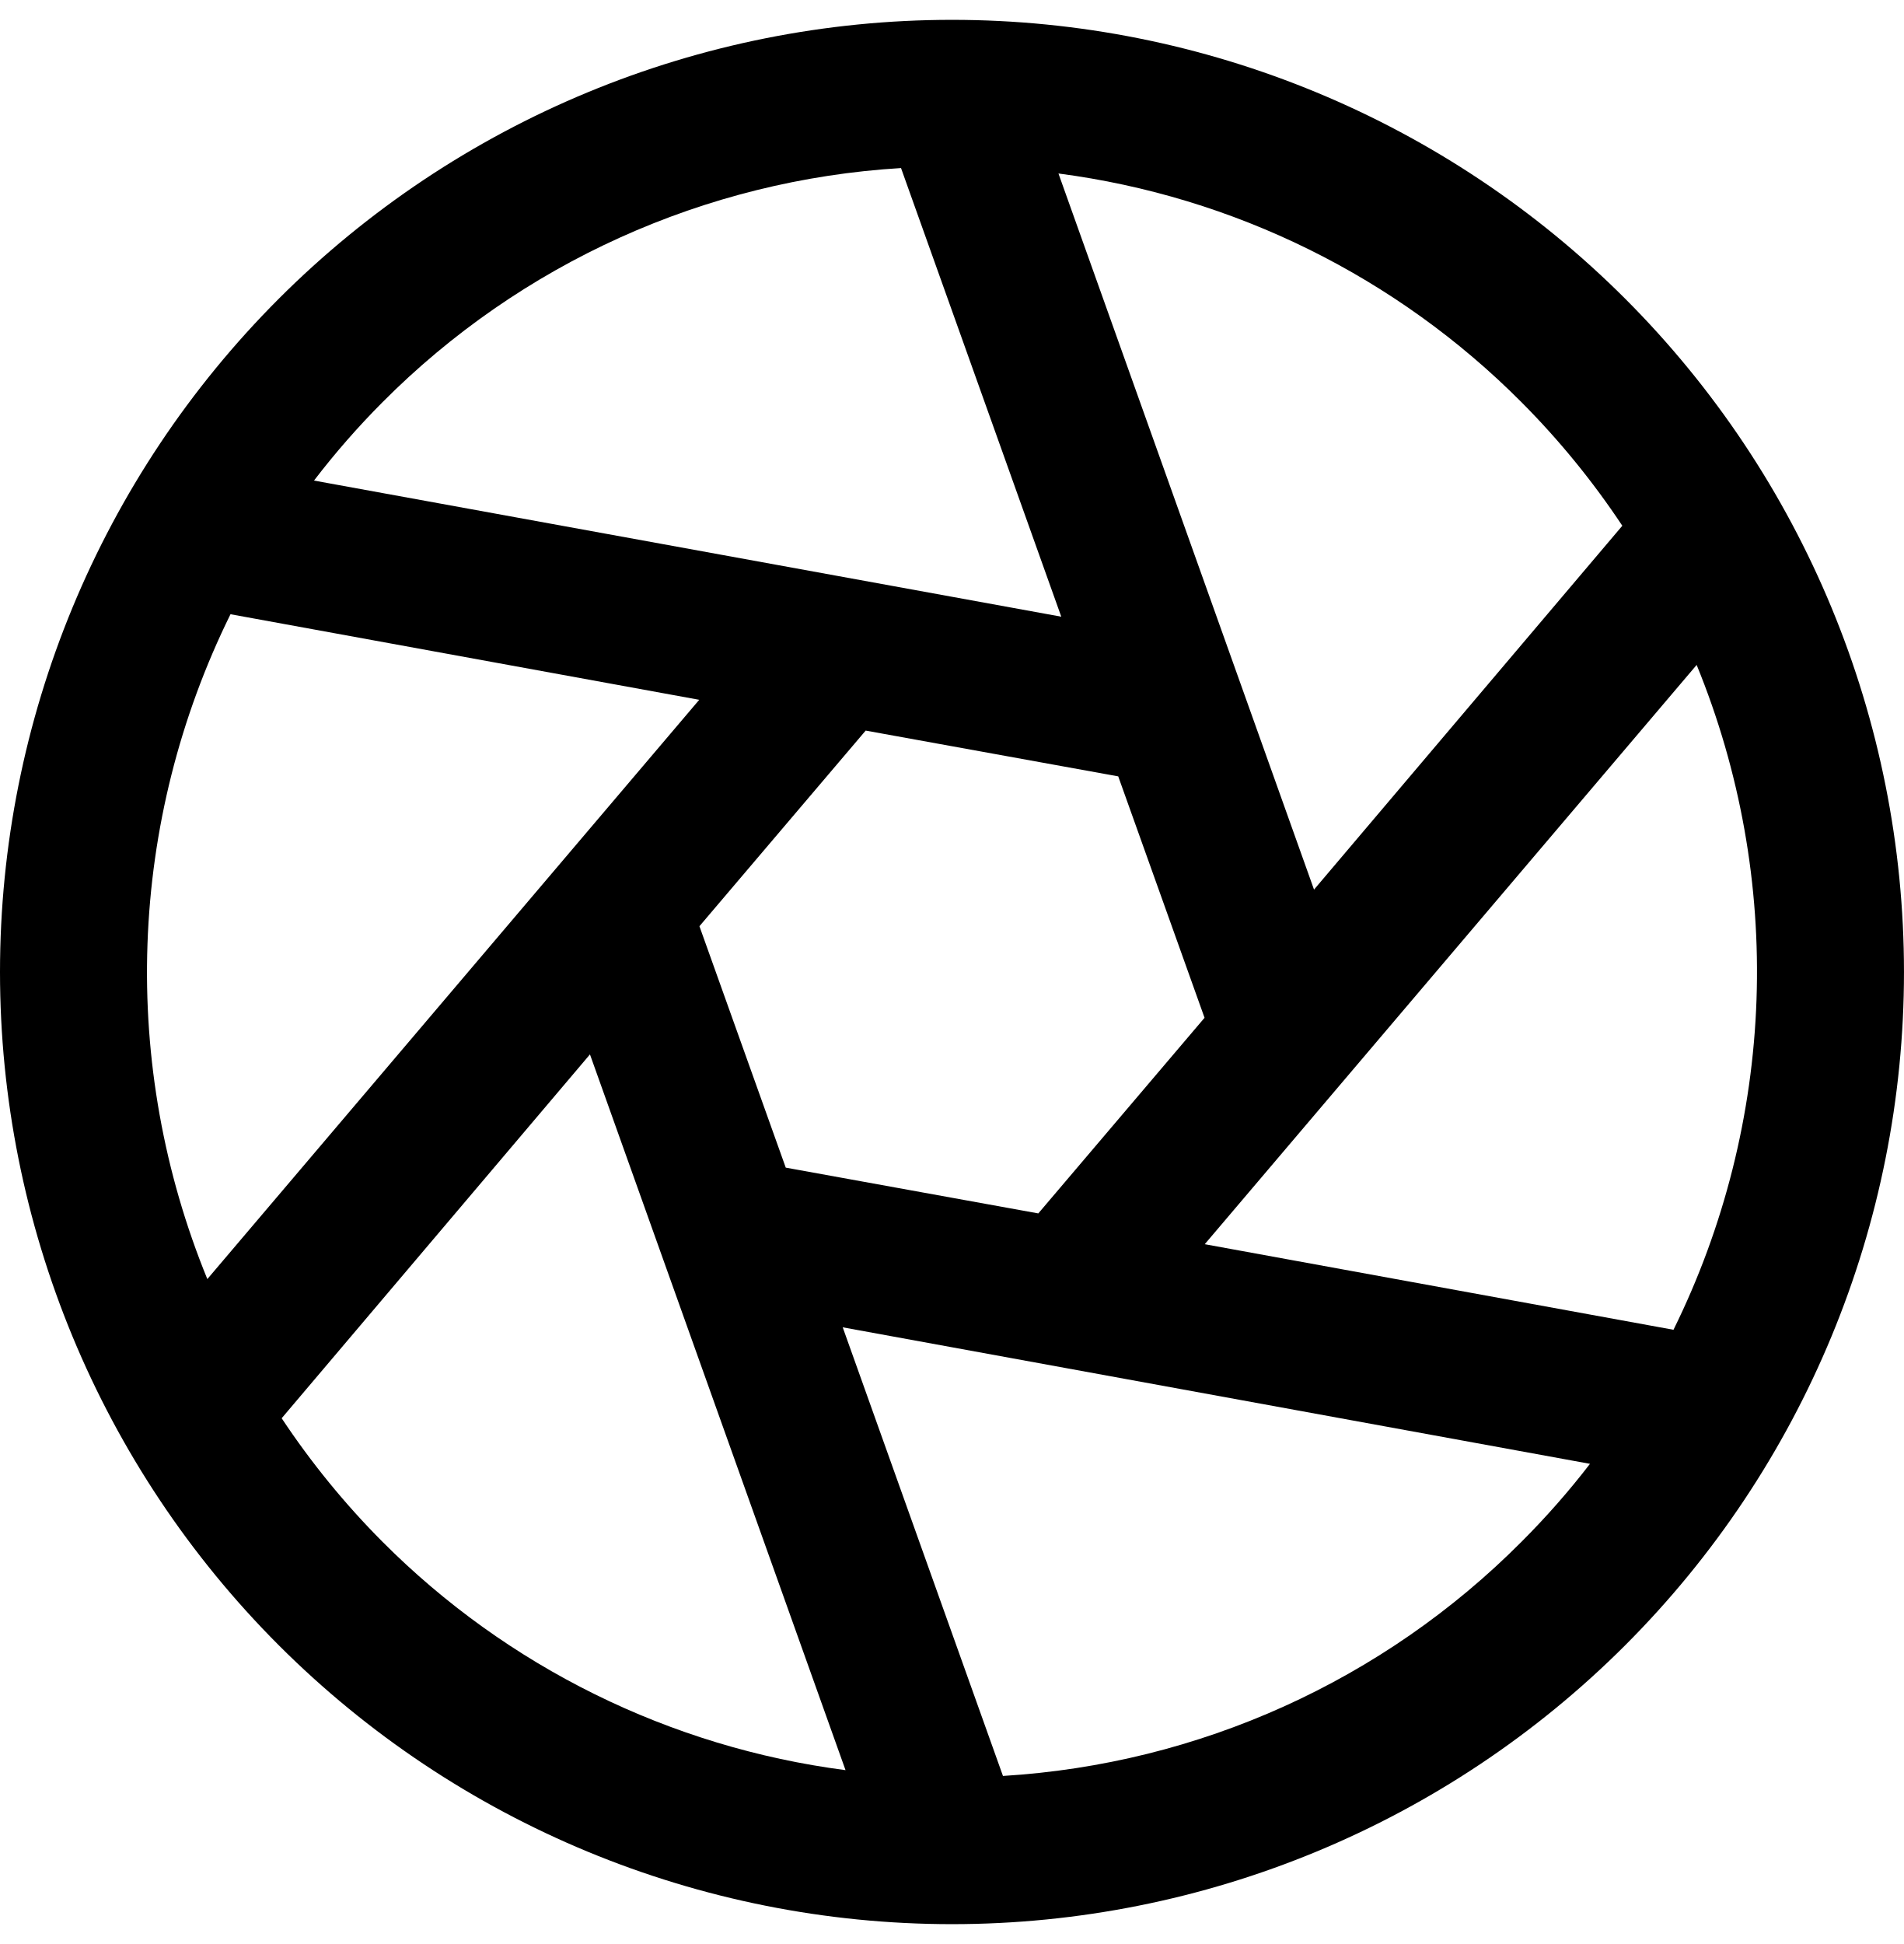
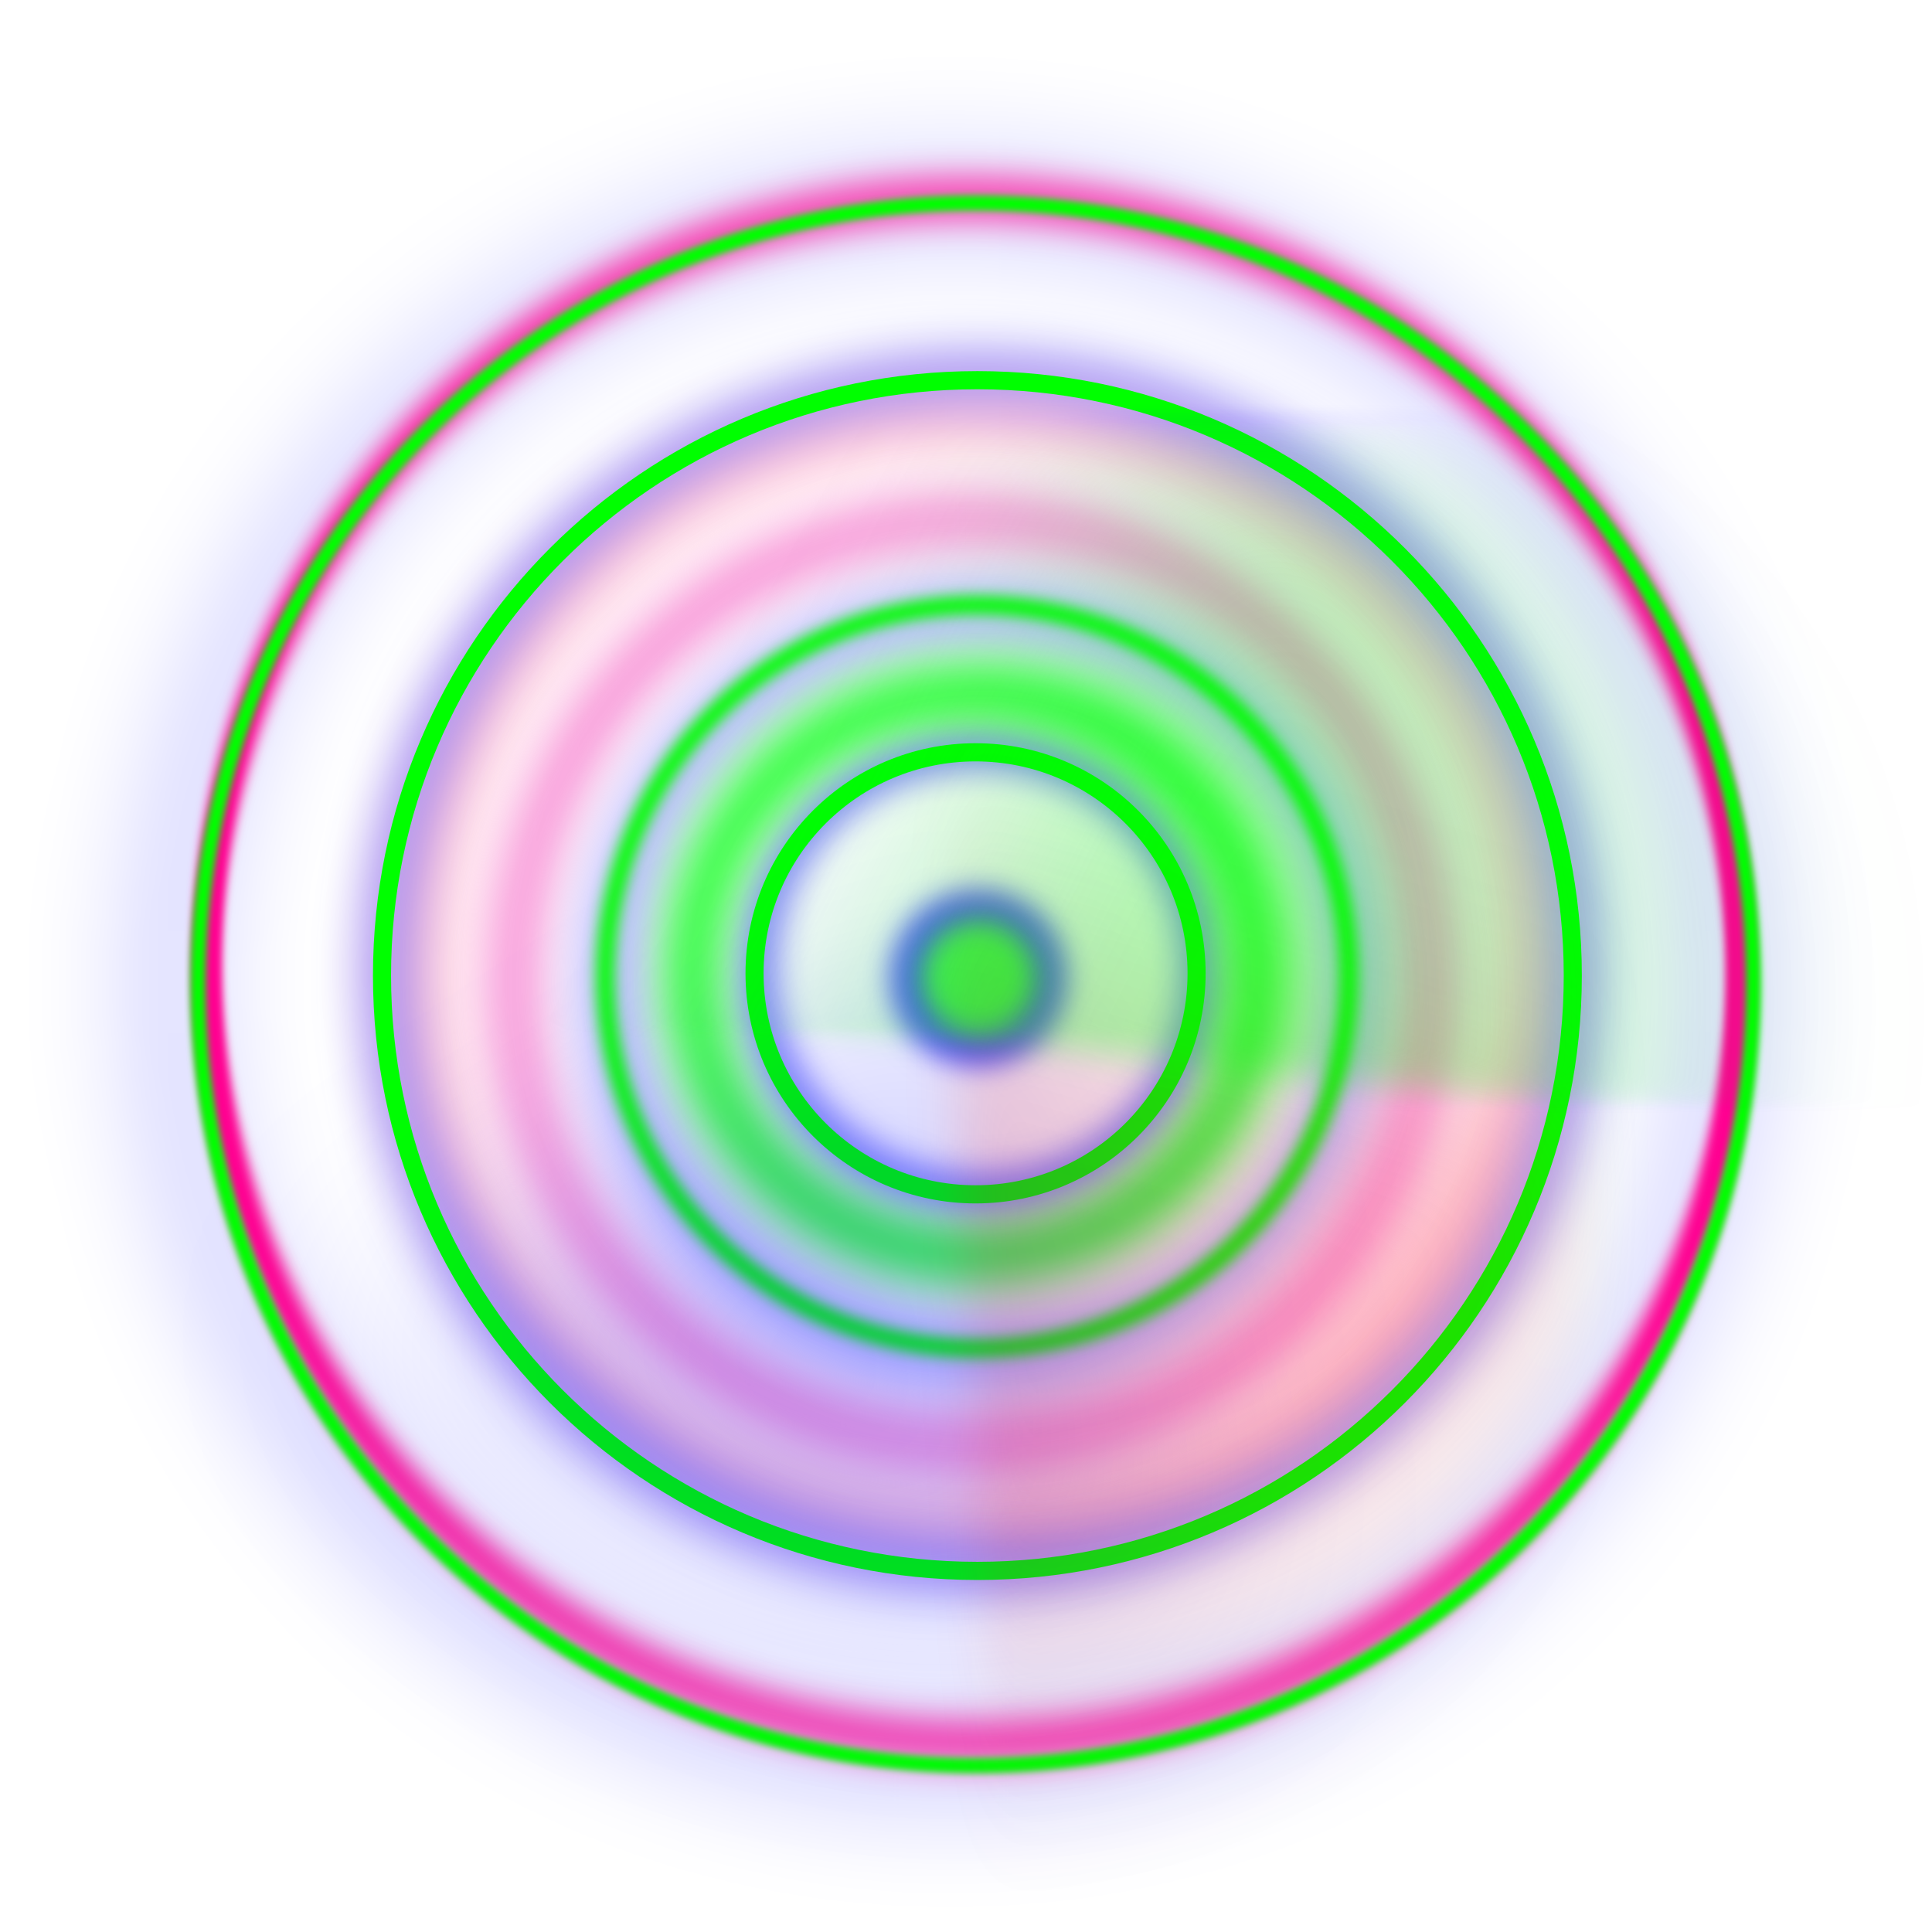
- <svg xmlns="http://www.w3.org/2000/svg" width="48" height="49" viewBox="0 0 48 49" fill="none">
-   <path d="M40.971 7.529C36.47 3.029 30.365 0.5 24 0.5C17.635 0.5 11.53 3.029 7.029 7.529C2.529 12.03 4.74244e-08 18.135 0 24.5C-4.74244e-08 30.865 2.529 36.97 7.029 41.471C11.53 45.971 17.635 48.5 24 48.5C30.365 48.5 36.47 45.971 40.971 41.471C45.471 36.97 48 30.865 48 24.5C48 18.135 45.471 12.03 40.971 7.529ZM38.361 10.142C39.307 11.092 40.157 12.134 40.899 13.252L33.127 22.423L26.684 4.373C31.107 4.95 35.214 6.979 38.361 10.142ZM30.367 25.654L26.176 30.585L19.809 29.431L17.633 23.346L21.824 18.415L28.191 19.569L30.367 25.654ZM9.639 10.142C13.126 6.636 17.779 4.534 22.715 4.236L26.755 15.544L7.916 12.113C8.447 11.419 9.023 10.761 9.639 10.142ZM5.227 32.24C4.132 29.565 3.617 26.687 3.718 23.798C3.818 20.909 4.532 18.074 5.811 15.482L17.628 17.639L5.227 32.24ZM9.639 38.858C8.693 37.908 7.843 36.866 7.101 35.748L14.873 26.577L21.316 44.618C16.894 44.043 12.787 42.017 9.639 38.858ZM38.361 38.858C34.874 42.364 30.221 44.465 25.285 44.764L21.245 33.456L40.084 36.897C39.553 37.587 38.977 38.242 38.361 38.858ZM30.372 31.361L42.773 16.76C43.868 19.435 44.383 22.313 44.282 25.202C44.181 28.091 43.468 30.926 42.189 33.518L30.372 31.361Z" fill="currentColor" />
+ <svg xmlns="http://www.w3.org/2000/svg" width="128" height="128" viewBox="0 0 128 128" fill="none" version="1.1" id="svg1">
+   <defs id="defs1">
+     <filter style="color-interpolation-filters:sRGB" id="filter49" x="-0.124" y="-0.124" width="1.248" height="1.248">
+       <feGaussianBlur stdDeviation="3.125" id="feGaussianBlur49" />
+     </filter>
+     <filter style="color-interpolation-filters:sRGB" id="filter50" x="-0.606" y="-0.606" width="2.212" height="2.212">
+       <feGaussianBlur stdDeviation="4.003" id="feGaussianBlur50" />
+     </filter>
+     <filter style="color-interpolation-filters:sRGB" id="filter51" x="-0.176" y="-0.176" width="1.353" height="1.353">
+       <feGaussianBlur stdDeviation="0.587" id="feGaussianBlur51" />
+     </filter>
+     <filter style="color-interpolation-filters:sRGB" id="filter52" x="-0.031" y="-0.031" width="1.063" height="1.063">
+       <feGaussianBlur stdDeviation="0.967" id="feGaussianBlur52" />
+     </filter>
+     <filter style="color-interpolation-filters:sRGB" id="filter53" x="-0.419" y="-0.304" width="1.818" height="1.608">
+       <feGaussianBlur stdDeviation="4.585" id="feGaussianBlur53" />
+     </filter>
+     <filter style="color-interpolation-filters:sRGB" id="filter51-8" x="-0.176" y="-0.176" width="1.353" height="1.353">
+       <feGaussianBlur stdDeviation="0.587" id="feGaussianBlur51-1" />
+     </filter>
+     <filter style="color-interpolation-filters:sRGB" id="filter3" x="-0.01" y="-0.01" width="1.019" height="1.019">
+       <feGaussianBlur stdDeviation="0.041" id="feGaussianBlur3" />
+     </filter>
+     <filter style="color-interpolation-filters:sRGB" id="filter4" x="-0.126" y="-0.126" width="1.251" height="1.252">
+       <feGaussianBlur stdDeviation="0.254" id="feGaussianBlur4" />
+     </filter>
+     <filter style="color-interpolation-filters:sRGB" id="filter5" x="-0.112" y="-0.113" width="1.225" height="1.226">
+       <feGaussianBlur stdDeviation="0.406" id="feGaussianBlur5" />
+     </filter>
+     <filter style="color-interpolation-filters:sRGB" id="filter6" x="-0.034" y="-0.034" width="1.069" height="1.069">
+       <feGaussianBlur stdDeviation="0.09" id="feGaussianBlur6" />
+     </filter>
+     <filter style="color-interpolation-filters:sRGB" id="filter7" x="-0.064" y="-0.065" width="1.129" height="1.129">
+       <feGaussianBlur stdDeviation="0.369" id="feGaussianBlur7" />
+     </filter>
+     <filter style="color-interpolation-filters:sRGB" id="filter3-6" x="-0.094" y="-0.094" width="1.188" height="1.188">
+       <feGaussianBlur stdDeviation="0.756" id="feGaussianBlur3-8" />
+     </filter>
+     <filter style="color-interpolation-filters:sRGB" id="filter8" x="-0.083" y="-0.084" width="1.167" height="1.168">
+       <feGaussianBlur stdDeviation="0.462" id="feGaussianBlur8" />
+     </filter>
+     <filter style="color-interpolation-filters:sRGB" id="filter6-8" x="-0.083" y="-0.084" width="1.167" height="1.168">
+       <feGaussianBlur stdDeviation="0.29" id="feGaussianBlur6-9" />
+     </filter>
+     <filter style="color-interpolation-filters:sRGB" id="filter6-0" x="-0.152" y="-0.152" width="1.303" height="1.305">
+       <feGaussianBlur stdDeviation="0.442" id="feGaussianBlur6-3" />
+     </filter>
+     <filter style="color-interpolation-filters:sRGB" id="filter9" x="-0.334" y="-0.335" width="1.667" height="1.67">
+       <feGaussianBlur stdDeviation="0.182" id="feGaussianBlur9" />
+     </filter>
+     <filter style="color-interpolation-filters:sRGB" id="filter10" x="-0.351" y="-0.358" width="1.697" height="1.731">
+       <feGaussianBlur stdDeviation="1.353" id="feGaussianBlur10" />
+     </filter>
+     <filter style="color-interpolation-filters:sRGB" id="filter10-8" x="-0.405" y="-0.416" width="1.805" height="1.846">
+       <feGaussianBlur stdDeviation="1.575" id="feGaussianBlur10-7" />
+     </filter>
+     <filter style="color-interpolation-filters:sRGB" id="filter11" x="-0.285" y="-0.323" width="1.581" height="1.639">
+       <feGaussianBlur stdDeviation="1.165" id="feGaussianBlur11" />
+     </filter>
+   </defs>
+   <g id="g2" transform="matrix(-4.193755,-2.844774,2.821623,-4.207618,79.55497,279.2221)">
+     <ellipse style="fill-rule:evenodd;stroke:#ff0058;stroke-width:0.222;stroke-dasharray:none;stroke-opacity:1;filter:url(#filter8)" id="path2-4-4" transform="matrix(0.8284256,-0.5600991,-0.5582271,-0.8296882,4.93192,-3.334474)" ry="7.272" rx="7.308" cy="-42.327" cx="-2.957" />
+     <ellipse style="mix-blend-mode:normal;fill:none;fill-rule:evenodd;stroke:#0000ff;stroke-width:0.197;stroke-dasharray:none;filter:url(#filter3-6)" id="path2-3" transform="matrix(0.8284256,-0.5600991,-0.5582271,-0.8296882,5.174673,-3.575201)" ry="10.192" rx="10.194" cy="-42.23" cx="-3.004" />
+     <ellipse style="fill-rule:evenodd;stroke:#0000ff;stroke-width:0.237;stroke-dasharray:none;filter:url(#filter7)" id="path2-4-64" transform="matrix(0.8284256,-0.5600991,-0.5582271,-0.8296882,4.93192,-3.334474)" ry="7.766" rx="7.804" cy="-42.313" cx="-3.082" />
+     <ellipse style="fill-rule:evenodd;stroke:#0000ff;stroke-width:0.237;stroke-dasharray:none;filter:url(#filter5)" id="path2-4-6-6" transform="matrix(0.8284256,-0.5600991,-0.5582271,-0.8296882,5.667887,1.419841)" ry="4.848" rx="4.872" cy="-37.802" cx="-1.055" />
+     <circle style="mix-blend-mode:normal;fill:none;fill-rule:evenodd;stroke:#ff0091;stroke-width:2.182;stroke-dasharray:none;stroke-opacity:1;filter:url(#filter52)" id="path44-5" cx="-175.149" cy="113.888" r="54.37" transform="matrix(-0.06919753,0.1710979,0.1720271,0.06946179,-5.621893,55.5015)" />
+     <g id="g1" transform="translate(25.33455,9.102513)">
+       <circle style="mix-blend-mode:normal;fill:none;fill-rule:evenodd;stroke:#ff015c;stroke-width:2.646;stroke-dasharray:none;stroke-opacity:1;filter:url(#filter49)" id="path44-7-9" cx="-173.995" cy="113.369" r="35.563" transform="matrix(0.1982356,0,0,0.2002854,65.42694,11.29754)" />
+       <path style="fill:#666666;fill-opacity:0;stroke-width:0.239;paint-order:stroke fill markers" id="path25" d="m 25.597,27.668 a 4.983,6.702 0 0 1 -0.012,0.466 l -4.971,-0.466 z" />
+       <path style="fill:#666666;fill-opacity:0;stroke-width:0.239;paint-order:stroke fill markers" id="path27" d="m 28.627,30.798 a 1.852,3.096 0 0 1 -0.004,0.215 l -1.847,-0.215 z" />
+       <ellipse style="fill:none;fill-rule:evenodd;stroke:#00ff00;stroke-width:1.712;stroke-dasharray:none" id="path44-7" cx="30.954" cy="33.868" rx="6.4" ry="6.467" />
+       <ellipse style="mix-blend-mode:normal;fill:none;fill-rule:evenodd;stroke:#ff00ad;stroke-width:3.916;stroke-dasharray:none;stroke-opacity:1;filter:url(#filter50)" id="path44-7-5-0" cx="-174.336" cy="113.81" rx="9.542" ry="9.542" transform="matrix(0.2238572,0,0,0.2261719,69.94063,8.411212)" />
+       <ellipse style="fill:#00ff00;fill-rule:evenodd;stroke:#00ff00;stroke-width:3.916;stroke-dasharray:none;filter:url(#filter51)" id="path44-7-5" cx="-174.69" cy="113.706" rx="9.542" ry="9.542" transform="matrix(0.1799703,0,0,0.1818312,62.43176,13.12507)" />
+       <path style="mix-blend-mode:normal;fill:none;fill-opacity:0;stroke:#ff008b;stroke-width:7.006;stroke-dasharray:none;stroke-opacity:1;paint-order:stroke fill markers;filter:url(#filter53)" d="m -138.448,67.984 -34.396,43.392 0.529,-2.117 v 0" id="path45-9" transform="matrix(0.1835912,0,0,0.1854895,63.17708,12.78851)" />
+       <ellipse style="fill:none;fill-rule:evenodd;stroke:#00ff00;stroke-width:1.425;stroke-dasharray:none" id="path44" cx="30.951" cy="33.82" rx="9.785" ry="9.886" />
+       <path style="fill:none;fill-opacity:0;stroke:#00ff00;stroke-width:1.267;stroke-dasharray:none;paint-order:stroke fill markers" d="m 37.533,25.652 -6.19,7.89 0.095,-0.385 v 0" id="path45" />
+       <ellipse style="fill:#00ff00;fill-rule:evenodd;stroke:#00ff00;stroke-width:3.916;stroke-dasharray:none;filter:url(#filter51-8)" id="path44-7-5-04" cx="-174.005" cy="114.198" rx="9.542" ry="9.542" transform="matrix(0.1799703,0,0,0.1818312,62.43176,13.12507)" />
+     </g>
+     <ellipse style="fill-rule:evenodd;stroke:#00ff00;stroke-width:0.197;stroke-dasharray:none;filter:url(#filter3)" id="path2" transform="matrix(0.8284256,-0.5600991,-0.5582271,-0.8296882,4.879121,-3.412949)" ry="10.192" rx="10.194" cy="-42.23" cx="-3.004" />
+     <ellipse style="fill-rule:evenodd;stroke:#0000ff;stroke-width:0.237;stroke-dasharray:none;filter:url(#filter4)" id="path2-4-6-9-7" transform="matrix(0.8284256,-0.5600991,-0.5582271,-0.8296882,6.118036,-2.252573)" ry="2.883" rx="2.897" cy="-40.751" cx="-3.425" />
+     <ellipse style="fill-rule:evenodd;stroke:#00ff00;stroke-width:0.237;stroke-dasharray:none" id="path2-4" transform="matrix(0.8284256,-0.5600991,-0.5582271,-0.8296882,0,0)" ry="7.766" rx="7.804" cy="-42.25" cx="2.928" />
+     <ellipse style="fill-rule:evenodd;stroke:#00ff00;stroke-width:0.237;stroke-dasharray:none;filter:url(#filter6)" id="path2-4-6" transform="matrix(0.8284256,-0.5600991,-0.5582271,-0.8296882,4.93192,-3.334474)" ry="4.848" rx="4.872" cy="-42.234" cx="-3.021" />
+     <ellipse style="fill-rule:evenodd;stroke:#00ff0f;stroke-width:0.835;stroke-dasharray:none;stroke-opacity:1;filter:url(#filter6-0)" id="path2-4-6-7" transform="matrix(0.6294624,-0.42558,-0.4224389,-0.6278673,10.10796,5.606271)" ry="4.848" rx="4.872" cy="-42.234" cx="-3.021" />
+     <ellipse style="fill-rule:evenodd;stroke:#ee009f;stroke-width:0.237;stroke-dasharray:none;stroke-opacity:1;filter:url(#filter6-8)" id="path2-4-6-8" transform="matrix(1.022101,-0.6910432,-0.6942202,-1.031814,-0.2117223,-12.35587)" ry="4.848" rx="4.872" cy="-42.234" cx="-3.021" />
+     <ellipse style="fill-rule:evenodd;stroke:#00ff00;stroke-width:0.237;stroke-dasharray:none" id="path2-4-6-9" transform="matrix(0.8284256,-0.5600991,-0.5582271,-0.8296882,0,0)" ry="2.883" rx="2.897" cy="-42.279" cx="2.952" />
+     <ellipse style="opacity:0.699;fill:#00ff00;fill-rule:evenodd;stroke:#0000ff;stroke-width:0.395;stroke-dasharray:none;filter:url(#filter9)" id="path2-4-6-9-2" transform="matrix(0.8284256,-0.5600991,-0.5582271,-0.8296882,4.93192,-3.334474)" ry="0.946" rx="0.95" cy="-42.219" cx="-3.039" />
+     <path style="opacity:0.187;mix-blend-mode:normal;fill:#0000ff;stroke:#0000ff;stroke-width:0.395;stroke-dasharray:none;stroke-opacity:1;paint-order:stroke fill markers;filter:url(#filter10-8)" d="m 21.02,32.683 c 0,0 -2.96,8.381 -2.762,8.555 0.86,0.759 6.049,1.878 9.82,-2.781" id="path10-0" transform="matrix(0.8829912,-0.4742444,-0.4645842,-0.8829912,22.70312,72.95597)" />
+     <path style="opacity:0.151;mix-blend-mode:normal;fill:#ff0000;fill-opacity:1;stroke:#00ff00;stroke-width:0.395;stroke-dasharray:none;stroke-opacity:1;paint-order:stroke fill markers;filter:url(#filter11)" d="m 26.058,34.038 c 0,0 5.641,-6.878 5.515,-7.11 -0.547,-1.009 -5.031,-3.838 -10.161,-0.741" id="path10-0-0" transform="matrix(-0.3746734,0.9294176,0.9249015,0.3746734,4.93192,-3.334474)" />
+     <path style="opacity:0.296;mix-blend-mode:normal;fill:#00ff00;stroke:#0000ff;stroke-width:0.395;stroke-dasharray:none;stroke-opacity:1;paint-order:stroke fill markers;filter:url(#filter10)" d="m 25.821,33.369 c 0,0 -2.96,8.381 -2.762,8.555 0.86,0.759 6.049,1.878 9.82,-2.781" id="path10" transform="matrix(-0.9781476,-0.202833,-0.2131173,0.9781476,59.00402,4.779622)" />
+   </g>
</svg>
